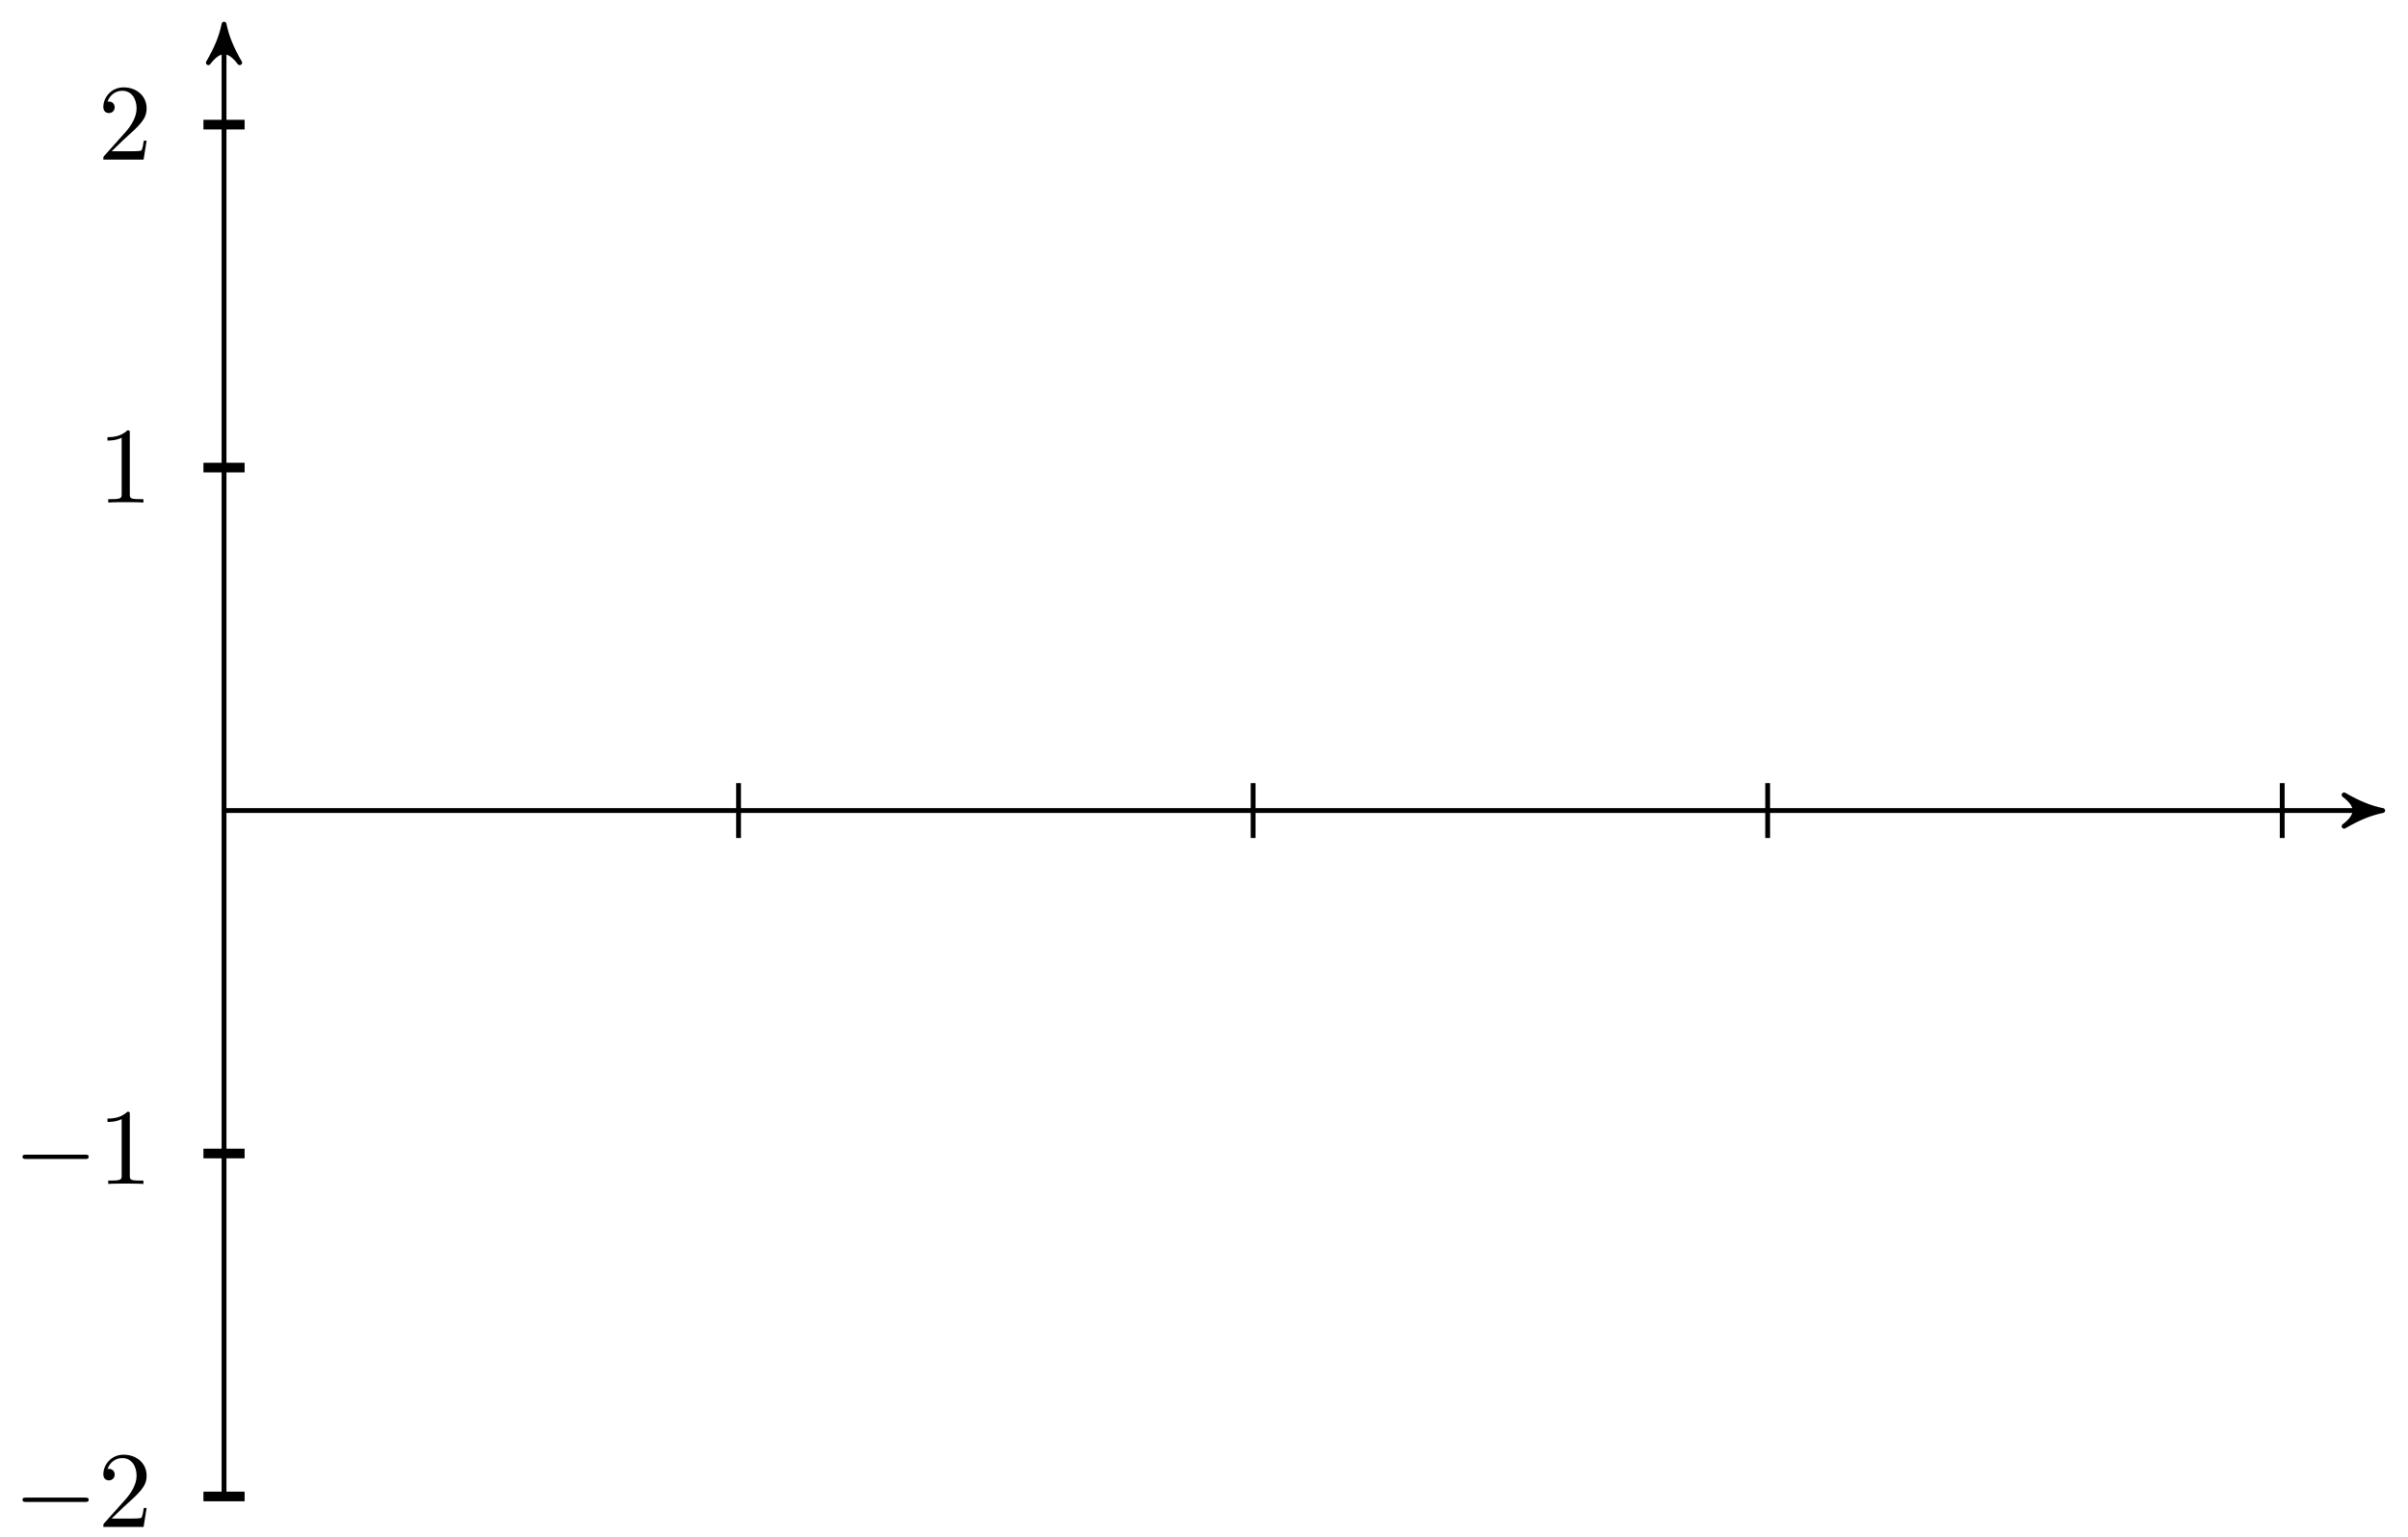
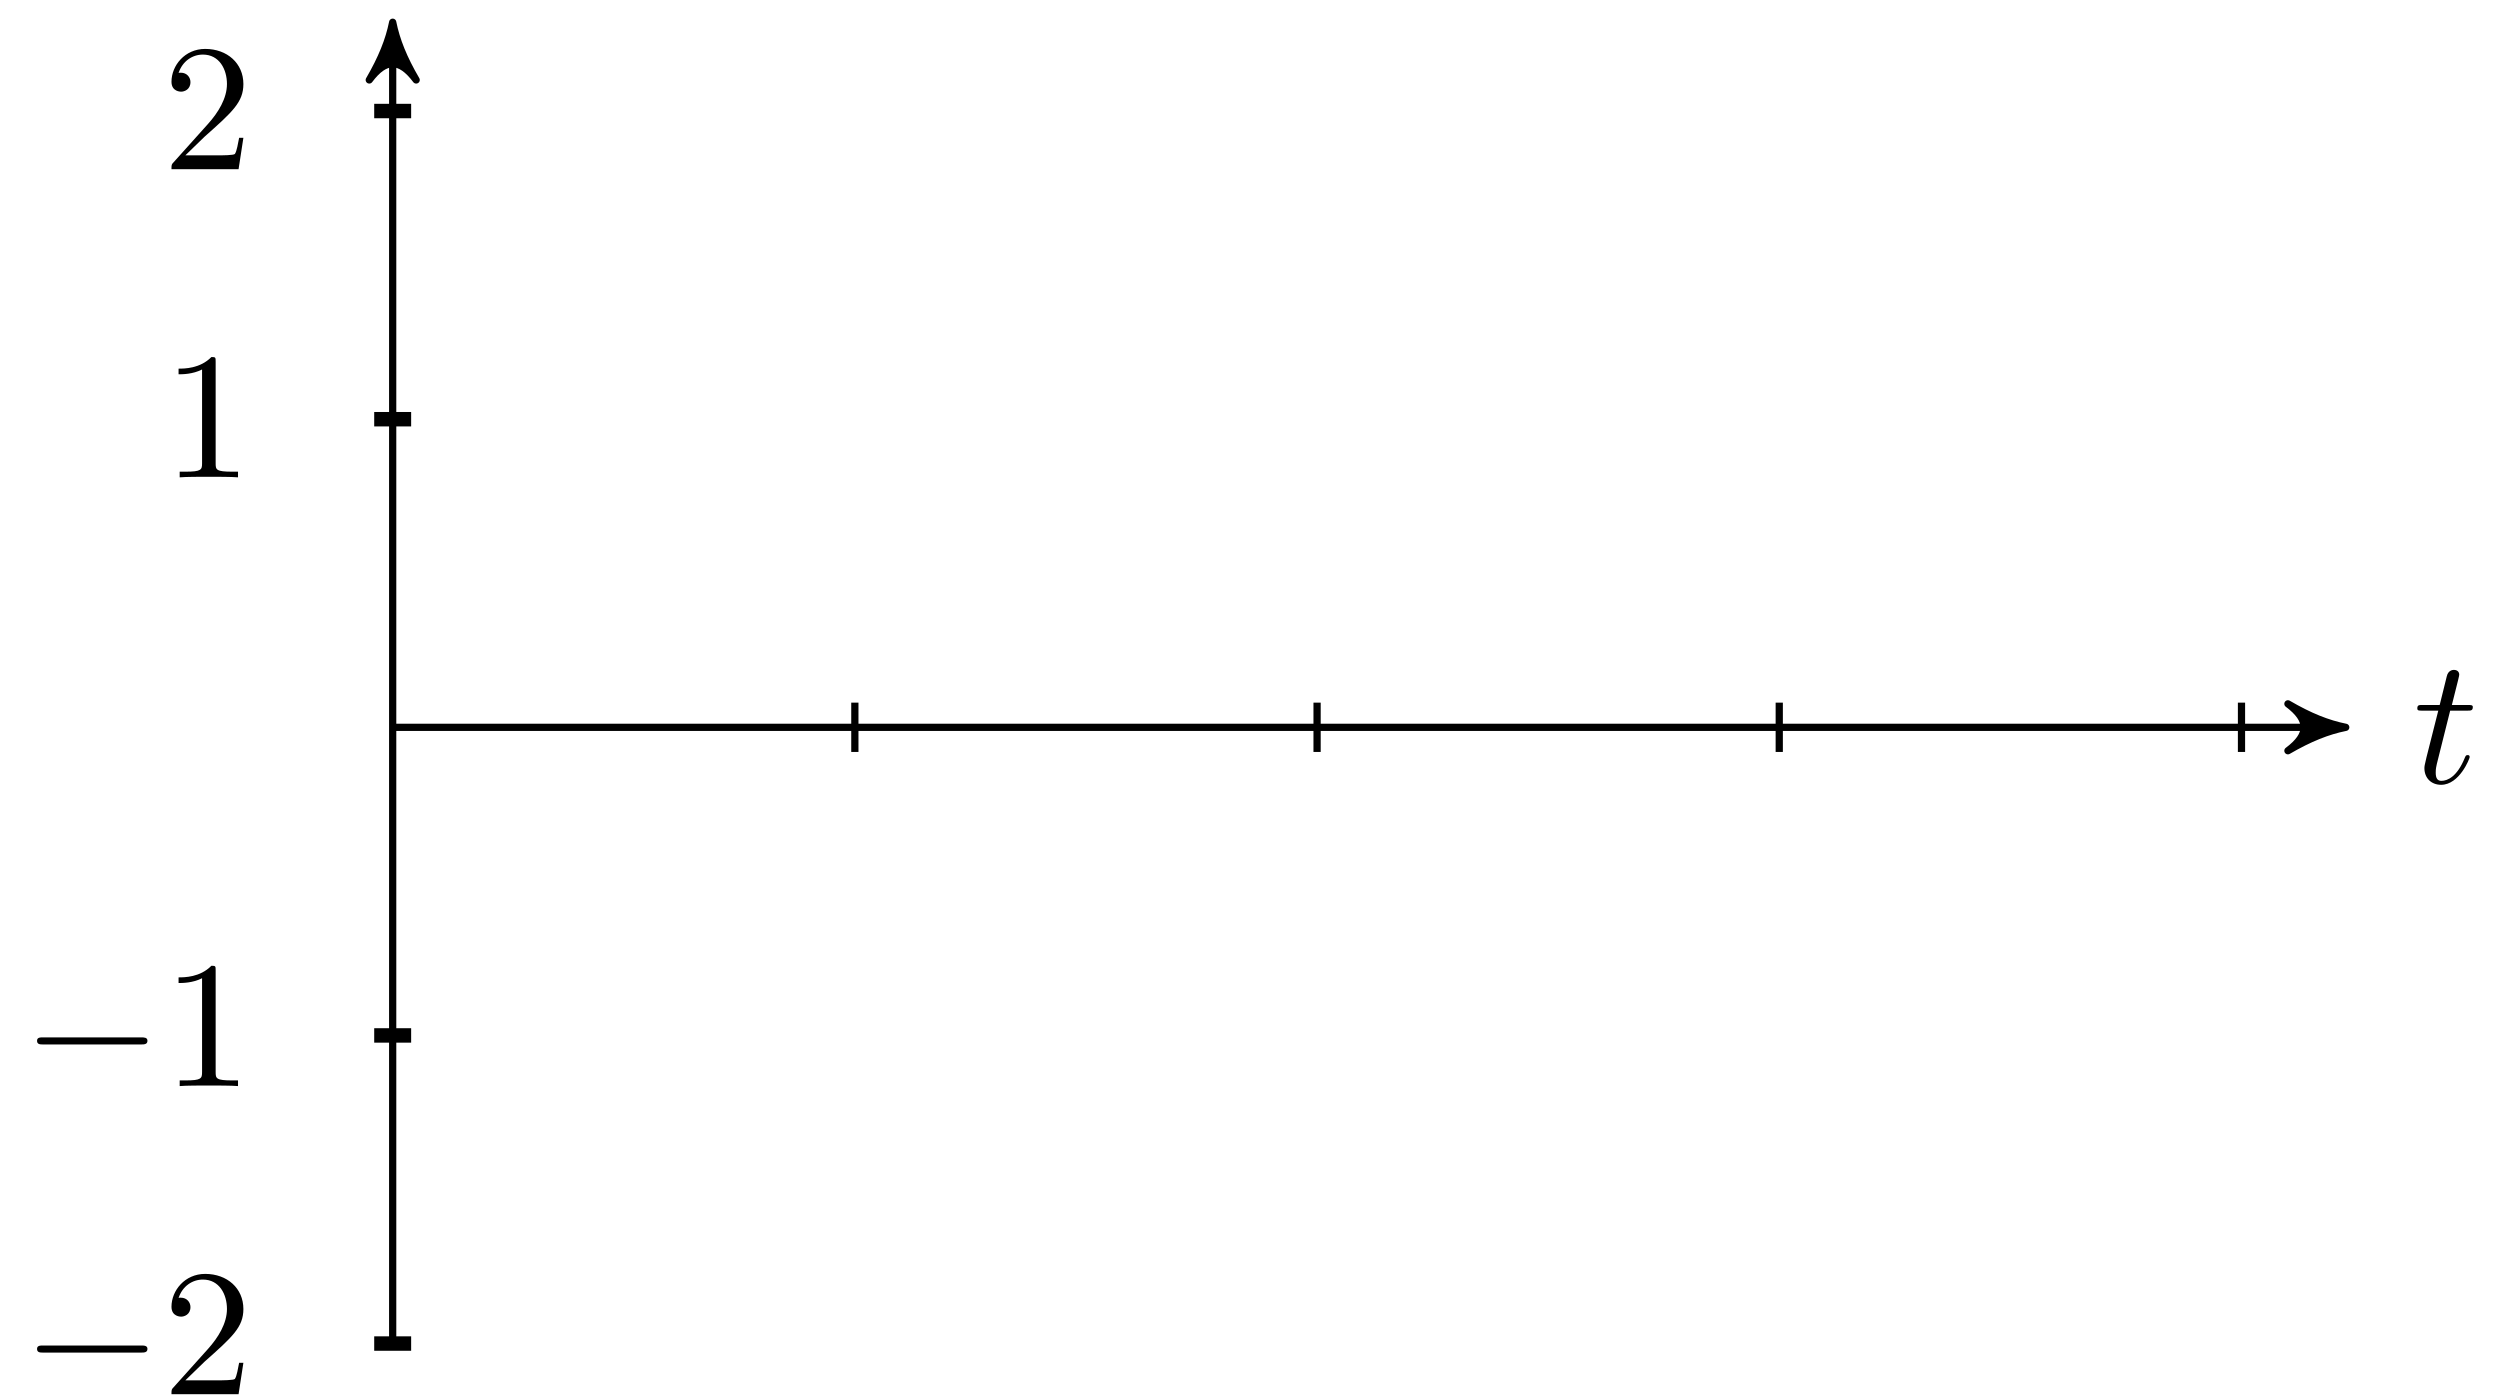
- <svg xmlns="http://www.w3.org/2000/svg" xmlns:xlink="http://www.w3.org/1999/xlink" width="199pt" height="127pt" viewBox="0 0 199 127" version="1.1">
+ <svg xmlns="http://www.w3.org/2000/svg" xmlns:xlink="http://www.w3.org/1999/xlink" width="138pt" height="77pt" viewBox="0 0 138 77" version="1.1">
  <defs>
    <g>
      <symbol overflow="visible" id="glyph0-0">
        <path style="stroke:none;" d="" />
      </symbol>
      <symbol overflow="visible" id="glyph0-1">
-         <path style="stroke:none;" d="M 5.906 -2.062 C 6.062 -2.062 6.219 -2.062 6.219 -2.25 C 6.219 -2.422 6.062 -2.422 5.906 -2.422 L 1.062 -2.422 C 0.906 -2.422 0.75 -2.422 0.75 -2.25 C 0.75 -2.062 0.906 -2.062 1.062 -2.062 Z M 5.906 -2.062 " />
+         <path style="stroke:none;" d="M 2.047 -3.984 L 2.984 -3.984 C 3.188 -3.984 3.297 -3.984 3.297 -4.188 C 3.297 -4.297 3.188 -4.297 3.016 -4.297 L 2.141 -4.297 C 2.5 -5.719 2.547 -5.906 2.547 -5.969 C 2.547 -6.141 2.422 -6.234 2.25 -6.234 C 2.219 -6.234 1.938 -6.234 1.859 -5.875 L 1.469 -4.297 L 0.531 -4.297 C 0.328 -4.297 0.234 -4.297 0.234 -4.109 C 0.234 -3.984 0.312 -3.984 0.516 -3.984 L 1.391 -3.984 C 0.672 -1.156 0.625 -0.984 0.625 -0.812 C 0.625 -0.266 1 0.109 1.547 0.109 C 2.562 0.109 3.125 -1.344 3.125 -1.422 C 3.125 -1.531 3.047 -1.531 3.016 -1.531 C 2.922 -1.531 2.906 -1.5 2.859 -1.391 C 2.438 -0.344 1.906 -0.109 1.562 -0.109 C 1.359 -0.109 1.25 -0.234 1.25 -0.562 C 1.25 -0.812 1.281 -0.875 1.312 -1.047 Z M 2.047 -3.984 " />
      </symbol>
      <symbol overflow="visible" id="glyph1-0">
        <path style="stroke:none;" d="" />
      </symbol>
      <symbol overflow="visible" id="glyph1-1">
-         <path style="stroke:none;" d="M 1.141 -0.688 L 2.094 -1.609 C 3.484 -2.859 4.031 -3.344 4.031 -4.234 C 4.031 -5.25 3.219 -5.969 2.125 -5.969 C 1.109 -5.969 0.453 -5.141 0.453 -4.344 C 0.453 -3.844 0.891 -3.844 0.922 -3.844 C 1.078 -3.844 1.391 -3.953 1.391 -4.328 C 1.391 -4.562 1.234 -4.797 0.922 -4.797 C 0.844 -4.797 0.828 -4.797 0.797 -4.781 C 1 -5.359 1.484 -5.688 2.016 -5.688 C 2.828 -5.688 3.203 -4.969 3.203 -4.234 C 3.203 -3.516 2.766 -2.812 2.266 -2.25 L 0.547 -0.328 C 0.453 -0.234 0.453 -0.219 0.453 0 L 3.781 0 L 4.031 -1.562 L 3.797 -1.562 C 3.766 -1.297 3.688 -0.891 3.609 -0.766 C 3.547 -0.688 2.953 -0.688 2.75 -0.688 Z M 1.141 -0.688 " />
+         <path style="stroke:none;" d="M 6.562 -2.297 C 6.734 -2.297 6.922 -2.297 6.922 -2.5 C 6.922 -2.688 6.734 -2.688 6.562 -2.688 L 1.172 -2.688 C 1 -2.688 0.828 -2.688 0.828 -2.5 C 0.828 -2.297 1 -2.297 1.172 -2.297 Z M 6.562 -2.297 " />
      </symbol>
-       <symbol overflow="visible" id="glyph1-2">
-         <path style="stroke:none;" d="M 2.641 -5.734 C 2.641 -5.953 2.641 -5.969 2.438 -5.969 C 1.875 -5.406 1.078 -5.406 0.797 -5.406 L 0.797 -5.125 C 0.984 -5.125 1.5 -5.125 1.969 -5.359 L 1.969 -0.703 C 1.969 -0.391 1.953 -0.281 1.141 -0.281 L 0.859 -0.281 L 0.859 0 C 1.172 -0.031 1.953 -0.031 2.312 -0.031 C 2.656 -0.031 3.438 -0.031 3.766 0 L 3.766 -0.281 L 3.469 -0.281 C 2.656 -0.281 2.641 -0.375 2.641 -0.703 Z M 2.641 -5.734 " />
+       <symbol overflow="visible" id="glyph2-0">
+         <path style="stroke:none;" d="" />
+       </symbol>
+       <symbol overflow="visible" id="glyph2-1">
+         <path style="stroke:none;" d="M 1.266 -0.766 L 2.328 -1.797 C 3.875 -3.172 4.469 -3.703 4.469 -4.703 C 4.469 -5.844 3.578 -6.641 2.359 -6.641 C 1.234 -6.641 0.5 -5.719 0.5 -4.828 C 0.5 -4.281 1 -4.281 1.031 -4.281 C 1.203 -4.281 1.547 -4.391 1.547 -4.812 C 1.547 -5.062 1.359 -5.328 1.016 -5.328 C 0.938 -5.328 0.922 -5.328 0.891 -5.312 C 1.109 -5.969 1.656 -6.328 2.234 -6.328 C 3.141 -6.328 3.562 -5.516 3.562 -4.703 C 3.562 -3.906 3.078 -3.125 2.516 -2.5 L 0.609 -0.375 C 0.5 -0.266 0.5 -0.234 0.5 0 L 4.203 0 L 4.469 -1.734 L 4.234 -1.734 C 4.172 -1.438 4.109 -1 4 -0.844 C 3.938 -0.766 3.281 -0.766 3.062 -0.766 Z M 1.266 -0.766 " />
+       </symbol>
+       <symbol overflow="visible" id="glyph2-2">
+         <path style="stroke:none;" d="M 2.938 -6.375 C 2.938 -6.625 2.938 -6.641 2.703 -6.641 C 2.078 -6 1.203 -6 0.891 -6 L 0.891 -5.688 C 1.094 -5.688 1.672 -5.688 2.188 -5.953 L 2.188 -0.781 C 2.188 -0.422 2.156 -0.312 1.266 -0.312 L 0.953 -0.312 L 0.953 0 C 1.297 -0.031 2.156 -0.031 2.562 -0.031 C 2.953 -0.031 3.828 -0.031 4.172 0 L 4.172 -0.312 L 3.859 -0.312 C 2.953 -0.312 2.938 -0.422 2.938 -0.781 Z M 2.938 -6.375 " />
      </symbol>
    </g>
  </defs>
  <g id="surface1">
-     <path style="fill:none;stroke-width:0.399;stroke-linecap:butt;stroke-linejoin:miter;stroke:rgb(0%,0%,0%);stroke-opacity:1;stroke-miterlimit:10;" d="M 0.001 0.001 L 177.59 0.001 " transform="matrix(1.00005,0,0,-1.00002,18.51423,66.99702)" />
-     <path style="fill-rule:nonzero;fill:rgb(0%,0%,0%);fill-opacity:1;stroke-width:0.399;stroke-linecap:butt;stroke-linejoin:round;stroke:rgb(0%,0%,0%);stroke-opacity:1;stroke-miterlimit:10;" d="M 0.798 0.001 C -0.198 0.2 -1.194 0.599 -2.393 1.294 C -1.194 0.399 -1.194 -0.398 -2.393 -1.296 C -1.194 -0.597 -0.198 -0.198 0.798 0.001 Z M 0.798 0.001 " transform="matrix(1.00005,0,0,-1.00002,196.1118,66.99702)" />
-     <path style="fill:none;stroke-width:0.399;stroke-linecap:butt;stroke-linejoin:miter;stroke:rgb(0%,0%,0%);stroke-opacity:1;stroke-miterlimit:10;" d="M 0.001 -56.693 L 0.001 64.203 " transform="matrix(1.00005,0,0,-1.00002,18.51423,66.99702)" />
-     <path style="fill-rule:nonzero;fill:rgb(0%,0%,0%);fill-opacity:1;stroke-width:0.399;stroke-linecap:butt;stroke-linejoin:round;stroke:rgb(0%,0%,0%);stroke-opacity:1;stroke-miterlimit:10;" d="M 0.798 -0.001 C -0.198 0.198 -1.194 0.596 -2.389 1.295 C -1.194 0.397 -1.194 -0.4 -2.389 -1.294 C -1.194 -0.599 -0.198 -0.201 0.798 -0.001 Z M 0.798 -0.001 " transform="matrix(0,-1.00002,-1.00005,0,18.51423,2.794256)" />
-     <path style="fill:none;stroke-width:0.399;stroke-linecap:butt;stroke-linejoin:miter;stroke:rgb(0%,0%,0%);stroke-opacity:1;stroke-miterlimit:10;" d="M 42.519 2.267 L 42.519 -2.269 " transform="matrix(1.00005,0,0,-1.00002,18.51423,66.99702)" />
-     <path style="fill:none;stroke-width:0.399;stroke-linecap:butt;stroke-linejoin:miter;stroke:rgb(0%,0%,0%);stroke-opacity:1;stroke-miterlimit:10;" d="M 85.04 2.267 L 85.04 -2.269 " transform="matrix(1.00005,0,0,-1.00002,18.51423,66.99702)" />
-     <path style="fill:none;stroke-width:0.399;stroke-linecap:butt;stroke-linejoin:miter;stroke:rgb(0%,0%,0%);stroke-opacity:1;stroke-miterlimit:10;" d="M 127.561 2.267 L 127.561 -2.269 " transform="matrix(1.00005,0,0,-1.00002,18.51423,66.99702)" />
-     <path style="fill:none;stroke-width:0.399;stroke-linecap:butt;stroke-linejoin:miter;stroke:rgb(0%,0%,0%);stroke-opacity:1;stroke-miterlimit:10;" d="M 170.083 2.267 L 170.083 -2.269 " transform="matrix(1.00005,0,0,-1.00002,18.51423,66.99702)" />
-     <path style="fill:none;stroke-width:0.797;stroke-linecap:butt;stroke-linejoin:miter;stroke:rgb(0%,0%,0%);stroke-opacity:1;stroke-miterlimit:10;" d="M 1.701 -56.693 L -1.702 -56.693 " transform="matrix(1.00005,0,0,-1.00002,18.51423,66.99702)" />
-     <path style=" stroke:none;fill-rule:nonzero;fill:rgb(100%,100%,100%);fill-opacity:1;" d="M 13.465 119.531 L 0.215 119.531 L 0.215 127.852 L 13.465 127.852 Z M 13.465 119.531 " />
+     <path style="fill:none;stroke-width:0.399;stroke-linecap:butt;stroke-linejoin:miter;stroke:rgb(0%,0%,0%);stroke-opacity:1;stroke-miterlimit:10;" d="M -0 -0.001 L 107.008 -0.001 " transform="matrix(1.00003,0,0,-1.00002,21.6762,40.14752)" />
+     <path style="fill-rule:nonzero;fill:rgb(0%,0%,0%);fill-opacity:1;stroke-width:0.399;stroke-linecap:butt;stroke-linejoin:round;stroke:rgb(0%,0%,0%);stroke-opacity:1;stroke-miterlimit:10;" d="M 0.799 -0.001 C -0.197 0.198 -1.197 0.597 -2.393 1.296 C -1.197 0.398 -1.197 -0.399 -2.393 -1.294 C -1.197 -0.599 -0.197 -0.2 0.799 -0.001 Z M 0.799 -0.001 " transform="matrix(1.00003,0,0,-1.00002,128.6857,40.14752)" />
    <g style="fill:rgb(0%,0%,0%);fill-opacity:1;">
-       <use xlink:href="#glyph0-1" x="1.111" y="126.207" />
+       <use xlink:href="#glyph0-1" x="133.202" y="43.212" />
+     </g>
+     <path style="fill:none;stroke-width:0.399;stroke-linecap:butt;stroke-linejoin:miter;stroke:rgb(0%,0%,0%);stroke-opacity:1;stroke-miterlimit:10;" d="M -0 -34.016 L -0 38.123 " transform="matrix(1.00003,0,0,-1.00002,21.6762,40.14752)" />
+     <path style="fill-rule:nonzero;fill:rgb(0%,0%,0%);fill-opacity:1;stroke-width:0.399;stroke-linecap:butt;stroke-linejoin:round;stroke:rgb(0%,0%,0%);stroke-opacity:1;stroke-miterlimit:10;" d="M 0.797 0 C -0.199 0.2 -1.195 0.598 -2.39 1.293 C -1.195 0.399 -1.195 -0.398 -2.39 -1.296 C -1.195 -0.597 -0.199 -0.199 0.797 0 Z M 0.797 0 " transform="matrix(0,-1.00002,-1.00003,0,21.6762,2.023991)" />
+     <path style="fill:none;stroke-width:0.399;stroke-linecap:butt;stroke-linejoin:miter;stroke:rgb(0%,0%,0%);stroke-opacity:1;stroke-miterlimit:10;" d="M 25.511 1.362 L 25.511 -1.36 " transform="matrix(1.00003,0,0,-1.00002,21.6762,40.14752)" />
+     <path style="fill:none;stroke-width:0.399;stroke-linecap:butt;stroke-linejoin:miter;stroke:rgb(0%,0%,0%);stroke-opacity:1;stroke-miterlimit:10;" d="M 51.025 1.362 L 51.025 -1.36 " transform="matrix(1.00003,0,0,-1.00002,21.6762,40.14752)" />
+     <path style="fill:none;stroke-width:0.399;stroke-linecap:butt;stroke-linejoin:miter;stroke:rgb(0%,0%,0%);stroke-opacity:1;stroke-miterlimit:10;" d="M 76.536 1.362 L 76.536 -1.36 " transform="matrix(1.00003,0,0,-1.00002,21.6762,40.14752)" />
+     <path style="fill:none;stroke-width:0.399;stroke-linecap:butt;stroke-linejoin:miter;stroke:rgb(0%,0%,0%);stroke-opacity:1;stroke-miterlimit:10;" d="M 102.051 1.362 L 102.051 -1.36 " transform="matrix(1.00003,0,0,-1.00002,21.6762,40.14752)" />
+     <path style="fill:none;stroke-width:0.797;stroke-linecap:butt;stroke-linejoin:miter;stroke:rgb(0%,0%,0%);stroke-opacity:1;stroke-miterlimit:10;" d="M 1.019 -34.016 L -1.02 -34.016 " transform="matrix(1.00003,0,0,-1.00002,21.6762,40.14752)" />
+     <g style="fill:rgb(0%,0%,0%);fill-opacity:1;">
+       <use xlink:href="#glyph1-1" x="1.217" y="76.96" />
    </g>
    <g style="fill:rgb(0%,0%,0%);fill-opacity:1;">
-       <use xlink:href="#glyph1-1" x="8.085" y="126.207" />
+       <use xlink:href="#glyph2-1" x="8.966" y="76.96" />
    </g>
-     <path style="fill:none;stroke-width:0.797;stroke-linecap:butt;stroke-linejoin:miter;stroke:rgb(0%,0%,0%);stroke-opacity:1;stroke-miterlimit:10;" d="M 1.701 -28.346 L -1.702 -28.346 " transform="matrix(1.00005,0,0,-1.00002,18.51423,66.99702)" />
-     <path style=" stroke:none;fill-rule:nonzero;fill:rgb(100%,100%,100%);fill-opacity:1;" d="M 13.465 91.184 L 0.215 91.184 L 0.215 99.504 L 13.465 99.504 Z M 13.465 91.184 " />
+     <path style="fill:none;stroke-width:0.797;stroke-linecap:butt;stroke-linejoin:miter;stroke:rgb(0%,0%,0%);stroke-opacity:1;stroke-miterlimit:10;" d="M 1.019 -17.008 L -1.02 -17.008 " transform="matrix(1.00003,0,0,-1.00002,21.6762,40.14752)" />
    <g style="fill:rgb(0%,0%,0%);fill-opacity:1;">
-       <use xlink:href="#glyph0-1" x="1.111" y="97.86" />
+       <use xlink:href="#glyph1-1" x="1.217" y="59.951" />
    </g>
    <g style="fill:rgb(0%,0%,0%);fill-opacity:1;">
-       <use xlink:href="#glyph1-2" x="8.085" y="97.86" />
+       <use xlink:href="#glyph2-2" x="8.966" y="59.951" />
    </g>
-     <path style="fill:none;stroke-width:0.797;stroke-linecap:butt;stroke-linejoin:miter;stroke:rgb(0%,0%,0%);stroke-opacity:1;stroke-miterlimit:10;" d="M 1.701 28.348 L -1.702 28.348 " transform="matrix(1.00005,0,0,-1.00002,18.51423,66.99702)" />
-     <path style=" stroke:none;fill-rule:nonzero;fill:rgb(100%,100%,100%);fill-opacity:1;" d="M 13.465 34.863 L 7.188 34.863 L 7.188 42.434 L 13.465 42.434 Z M 13.465 34.863 " />
+     <path style="fill:none;stroke-width:0.797;stroke-linecap:butt;stroke-linejoin:miter;stroke:rgb(0%,0%,0%);stroke-opacity:1;stroke-miterlimit:10;" d="M 1.019 17.007 L -1.02 17.007 " transform="matrix(1.00003,0,0,-1.00002,21.6762,40.14752)" />
    <g style="fill:rgb(0%,0%,0%);fill-opacity:1;">
-       <use xlink:href="#glyph1-2" x="8.085" y="41.539" />
+       <use xlink:href="#glyph2-2" x="8.966" y="26.349" />
    </g>
-     <path style="fill:none;stroke-width:0.797;stroke-linecap:butt;stroke-linejoin:miter;stroke:rgb(0%,0%,0%);stroke-opacity:1;stroke-miterlimit:10;" d="M 1.701 56.695 L -1.702 56.695 " transform="matrix(1.00005,0,0,-1.00002,18.51423,66.99702)" />
-     <path style=" stroke:none;fill-rule:nonzero;fill:rgb(100%,100%,100%);fill-opacity:1;" d="M 13.465 6.516 L 7.188 6.516 L 7.188 14.09 L 13.465 14.09 Z M 13.465 6.516 " />
+     <path style="fill:none;stroke-width:0.797;stroke-linecap:butt;stroke-linejoin:miter;stroke:rgb(0%,0%,0%);stroke-opacity:1;stroke-miterlimit:10;" d="M 1.019 34.018 L -1.02 34.018 " transform="matrix(1.00003,0,0,-1.00002,21.6762,40.14752)" />
    <g style="fill:rgb(0%,0%,0%);fill-opacity:1;">
-       <use xlink:href="#glyph1-1" x="8.085" y="13.191" />
+       <use xlink:href="#glyph2-1" x="8.966" y="9.341" />
    </g>
  </g>
</svg>
